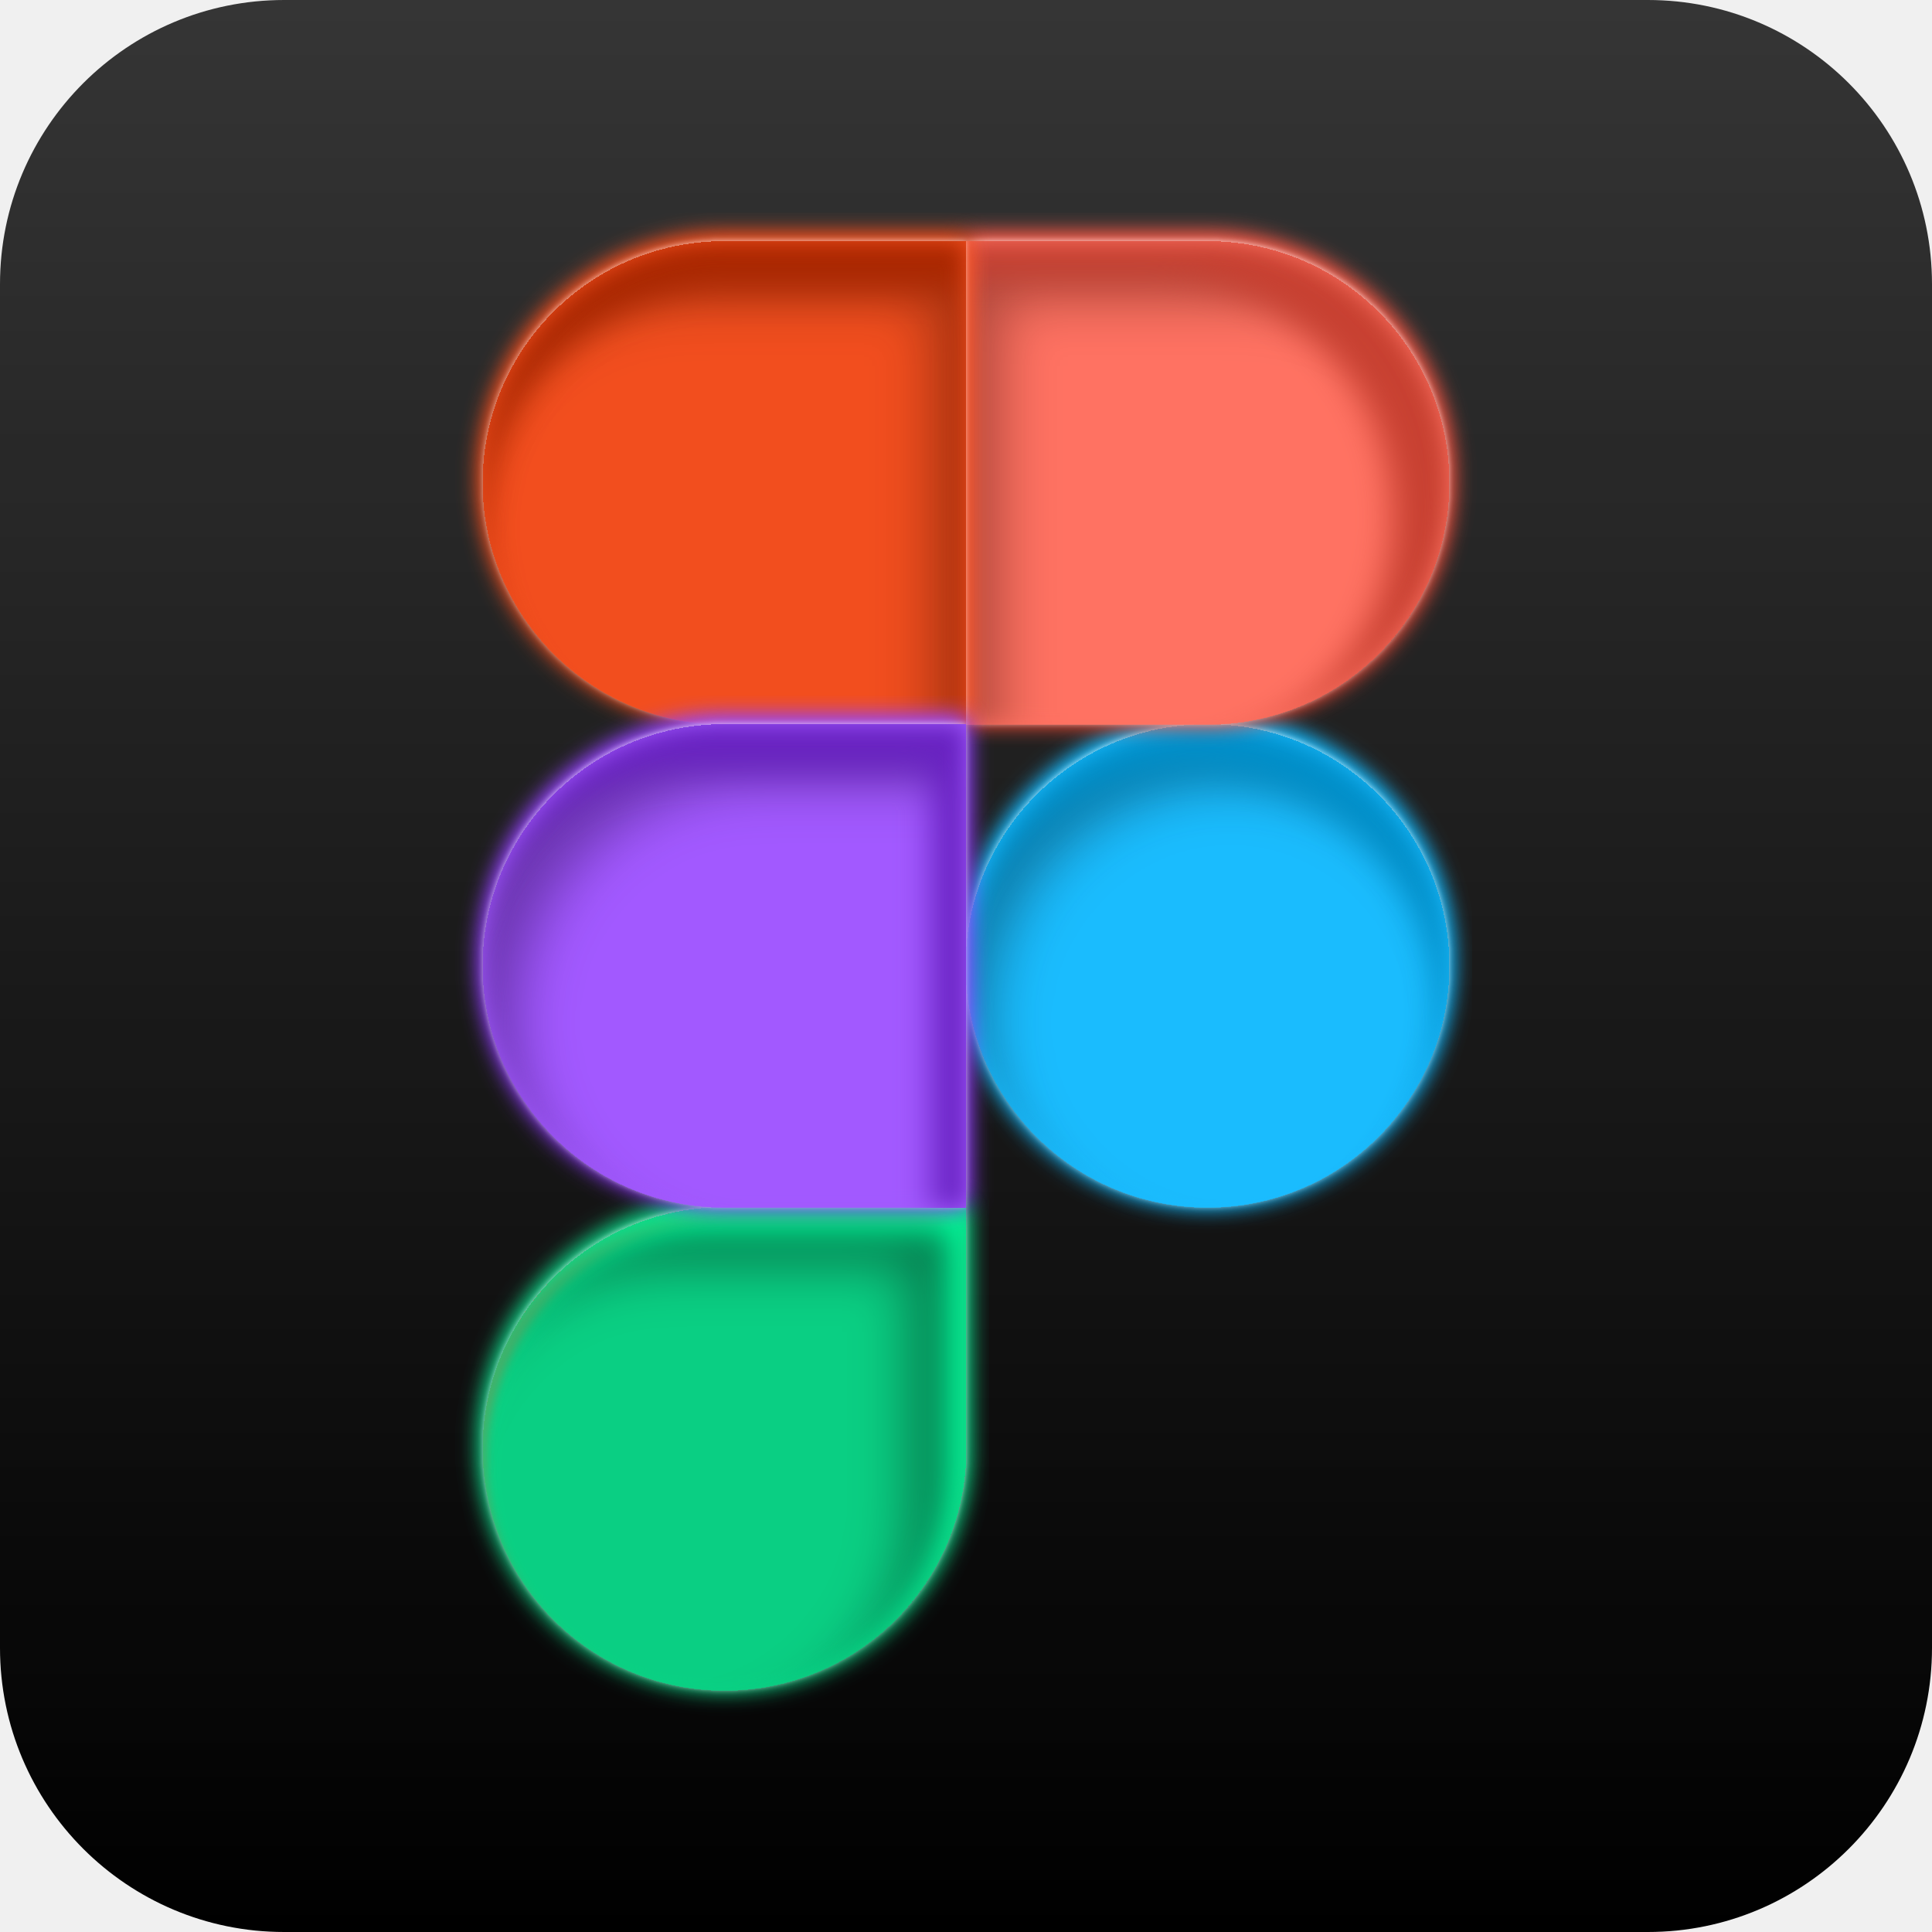
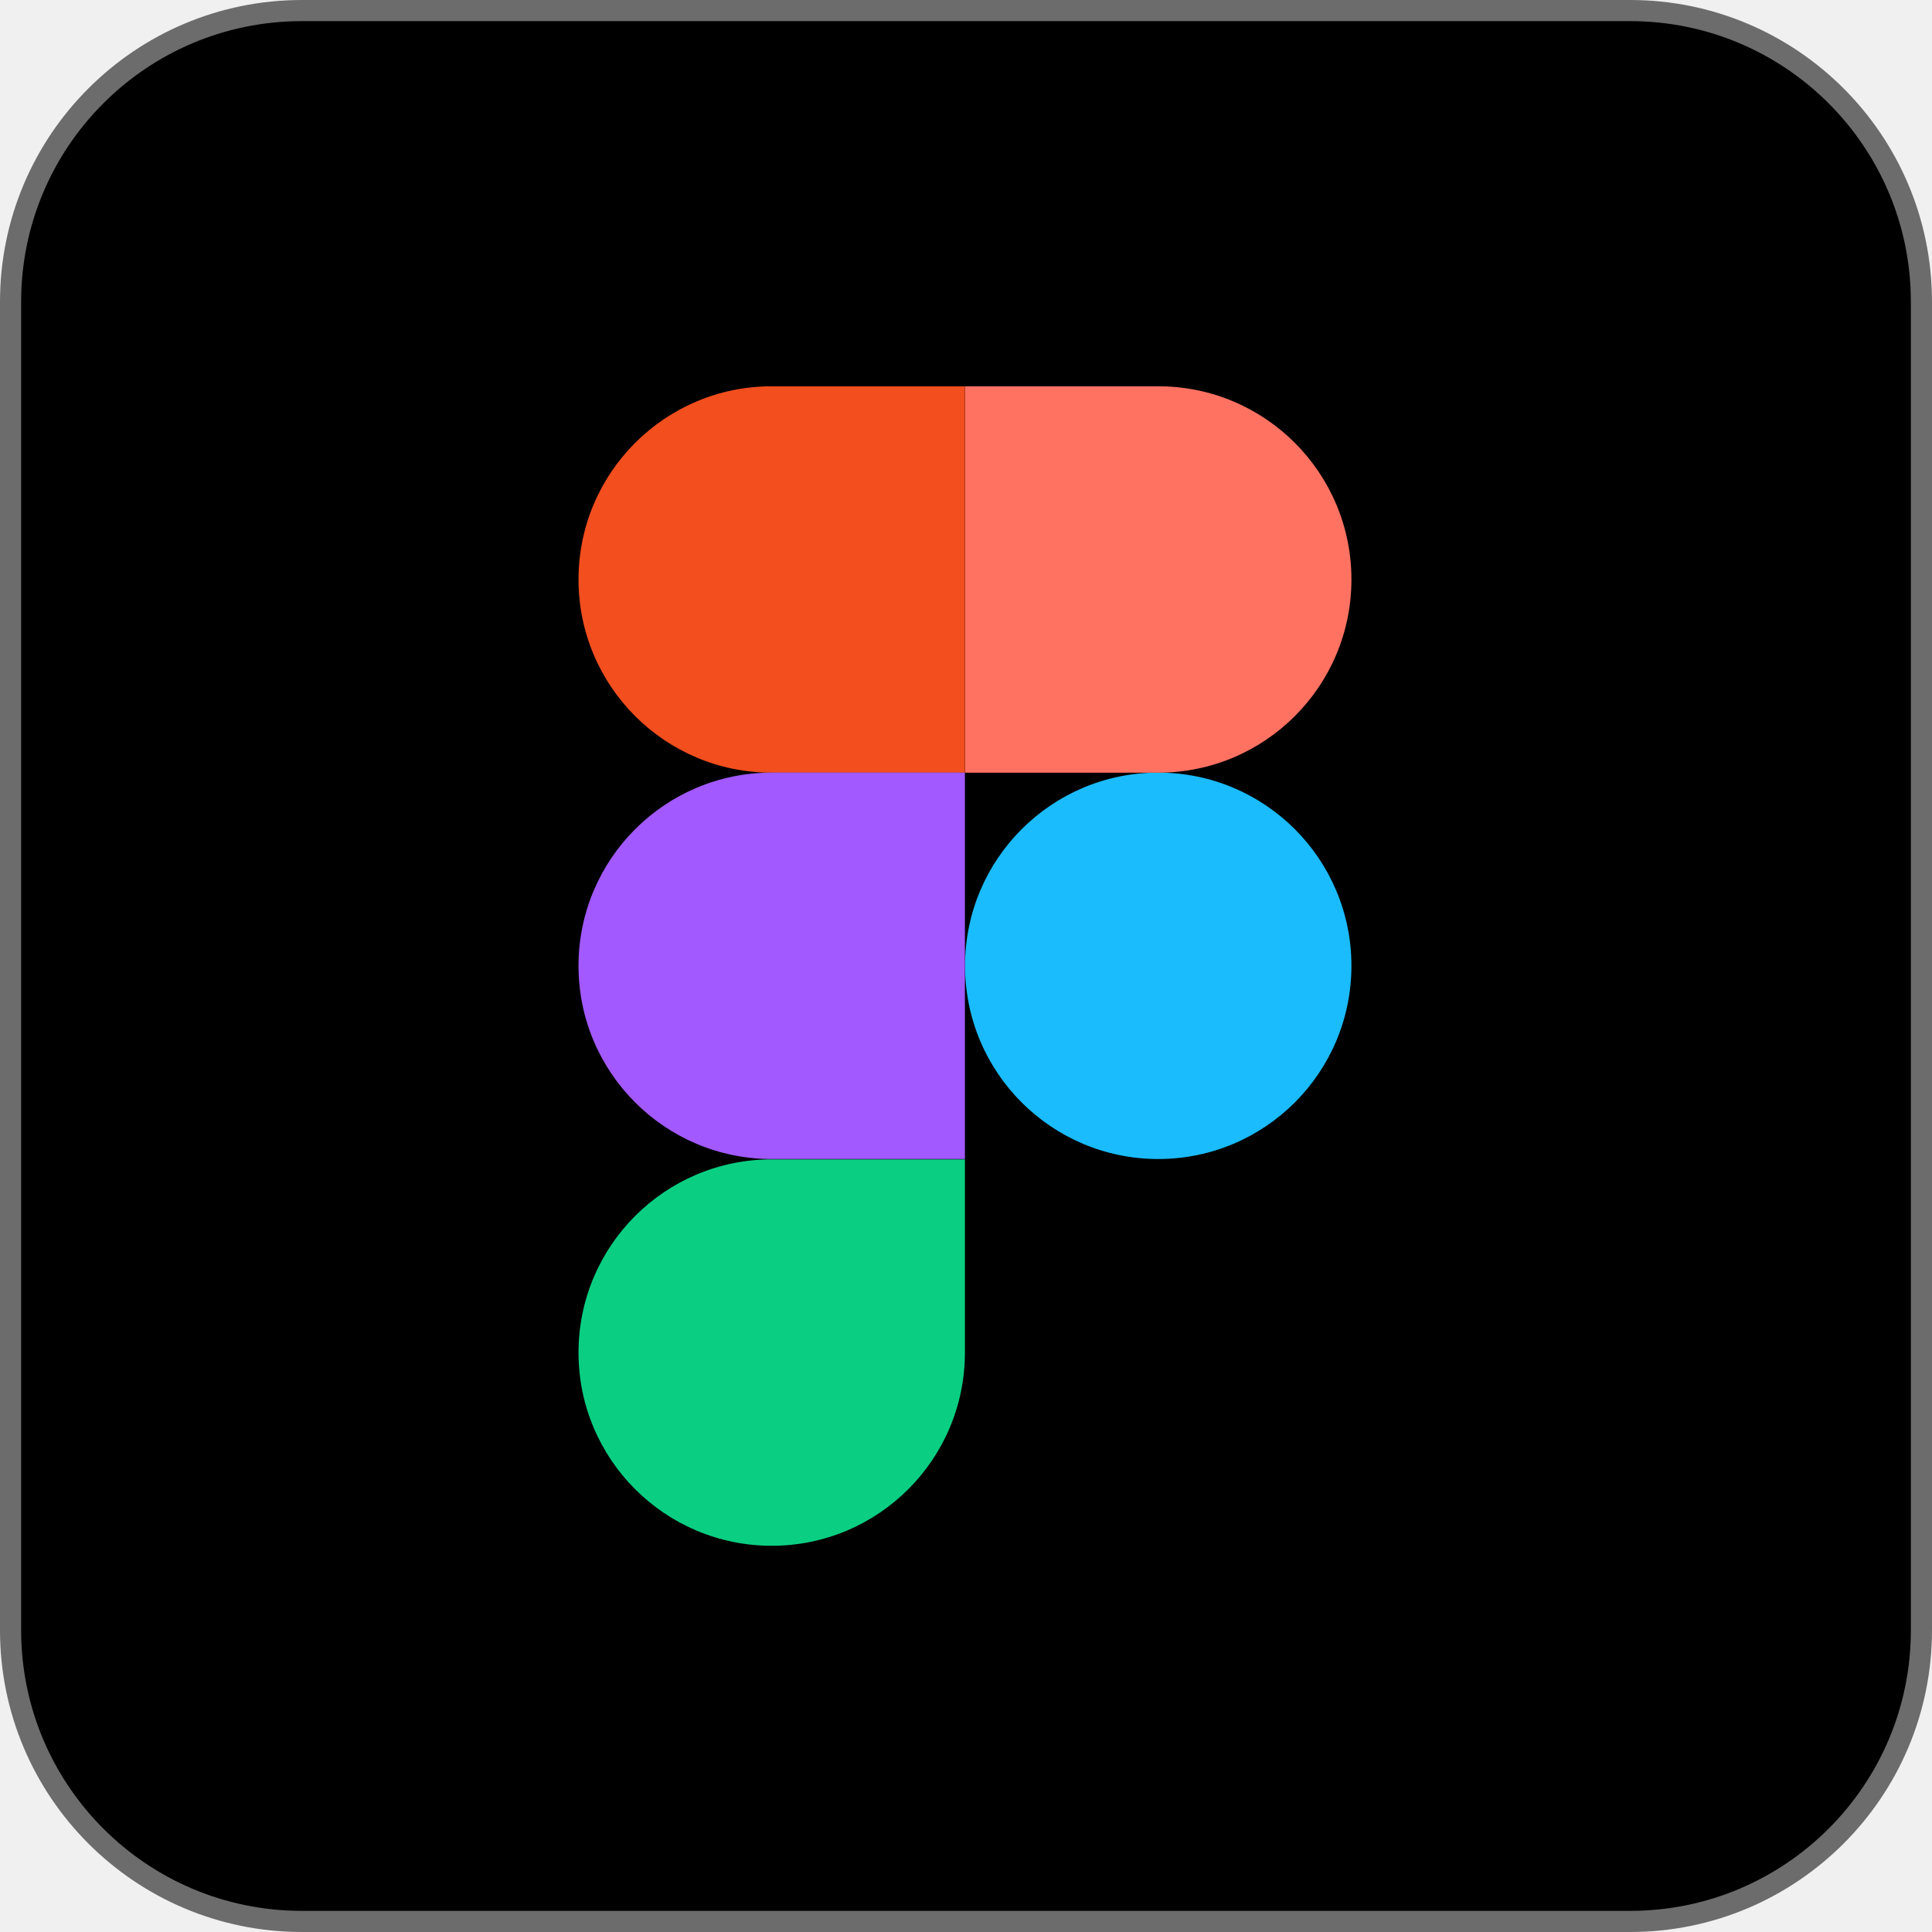
- <svg xmlns="http://www.w3.org/2000/svg" width="51" height="51" viewBox="0 0 51 51" fill="none">
-   <rect width="51" height="51" rx="7.5" fill="url(#paint0_linear_57_10590)" />
-   <g filter="url(#filter0_dddiiii_57_10590)">
-     <path fill-rule="evenodd" clip-rule="evenodd" d="M12.75 38.25C12.75 34.729 15.604 31.875 19.125 31.875H25.5V38.25C25.5 41.771 22.646 44.625 19.125 44.625C15.604 44.625 12.75 41.771 12.75 38.25Z" fill="#0ACF83" />
-   </g>
-   <g filter="url(#filter1_dddiiii_57_10590)">
-     <path fill-rule="evenodd" clip-rule="evenodd" d="M25.5 25.5C25.5 21.979 28.354 19.125 31.875 19.125C35.396 19.125 38.25 21.979 38.25 25.5C38.25 29.021 35.396 31.875 31.875 31.875C28.354 31.875 25.5 29.021 25.5 25.5Z" fill="#1ABCFE" />
-   </g>
-   <g filter="url(#filter2_dddiiii_57_10590)">
-     <path fill-rule="evenodd" clip-rule="evenodd" d="M25.5 6.375V19.125H31.875C35.396 19.125 38.25 16.271 38.25 12.75C38.25 9.229 35.396 6.375 31.875 6.375H25.5Z" fill="#FF7262" />
-   </g>
-   <g filter="url(#filter3_dddiiii_57_10590)">
-     <path fill-rule="evenodd" clip-rule="evenodd" d="M12.75 12.75C12.75 16.271 15.604 19.125 19.125 19.125H25.5V6.375H19.125C15.604 6.375 12.75 9.229 12.75 12.75Z" fill="#F24E1E" />
-   </g>
-   <g filter="url(#filter4_dddiiii_57_10590)">
-     <path fill-rule="evenodd" clip-rule="evenodd" d="M12.75 25.5C12.75 29.021 15.604 31.875 19.125 31.875H25.5V19.125H19.125C15.604 19.125 12.75 21.979 12.75 25.5Z" fill="#A259FF" />
+ <svg xmlns="http://www.w3.org/2000/svg" width="32" height="32" viewBox="0 0 32 32" fill="none">
+   <g clip-path="url(#clip0_557_2151)">
+     <path d="M5 0.175H27C29.665 0.175 31.825 2.335 31.825 5V27C31.825 29.665 29.665 31.825 27 31.825H5C2.335 31.825 0.175 29.665 0.175 27V5C0.175 2.335 2.335 0.175 5 0.175Z" fill="black" stroke="#6C6C6C" stroke-width="0.35" />
+     <path d="M15.984 15.997C15.984 14.23 17.417 12.797 19.184 12.797C20.952 12.797 22.384 14.23 22.384 15.997C22.384 17.764 20.952 19.197 19.184 19.197C17.417 19.197 15.984 17.764 15.984 15.997Z" fill="#1ABCFE" />
+     <path d="M9.582 22.403C9.582 20.636 11.015 19.203 12.782 19.203H15.982V22.403C15.982 24.17 14.549 25.603 12.782 25.603C11.015 25.603 9.582 24.17 9.582 22.403Z" fill="#0ACF83" />
+     <path d="M15.984 6.398V12.798H19.184C20.952 12.798 22.384 11.366 22.384 9.598C22.384 7.831 20.952 6.398 19.184 6.398H15.984Z" fill="#FF7262" />
+     <path d="M9.582 9.598C9.582 11.366 11.015 12.798 12.782 12.798H15.982V6.398H12.782C11.015 6.398 9.582 7.831 9.582 9.598Z" fill="#F24E1E" />
+     <path d="M9.582 15.997C9.582 17.764 11.015 19.197 12.782 19.197H15.982V12.797H12.782C11.015 12.797 9.582 14.23 9.582 15.997Z" fill="#A259FF" />
  </g>
  <defs>
-     <filter id="filter0_dddiiii_57_10590" x="11.25" y="31.125" width="14.85" height="15" filterUnits="userSpaceOnUse" color-interpolation-filters="sRGB">
-       <feFlood flood-opacity="0" result="BackgroundImageFix" />
-       <feColorMatrix in="SourceAlpha" type="matrix" values="0 0 0 0 0 0 0 0 0 0 0 0 0 0 0 0 0 0 127 0" result="hardAlpha" />
-       <feOffset dy="-0.075" />
-       <feGaussianBlur stdDeviation="0.3" />
-       <feColorMatrix type="matrix" values="0 0 0 0 0.084 0 0 0 0 0.775 0 0 0 0 0.508 0 0 0 1 0" />
-       <feBlend mode="normal" in2="BackgroundImageFix" result="effect1_dropShadow_57_10590" />
-       <feColorMatrix in="SourceAlpha" type="matrix" values="0 0 0 0 0 0 0 0 0 0 0 0 0 0 0 0 0 0 127 0" result="hardAlpha" />
-       <feOffset dy="-0.15" />
-       <feGaussianBlur stdDeviation="0.3" />
-       <feColorMatrix type="matrix" values="0 0 0 0 0.039 0 0 0 0 0.808 0 0 0 0 0.514 0 0 0 1 0" />
-       <feBlend mode="normal" in2="effect1_dropShadow_57_10590" result="effect2_dropShadow_57_10590" />
-       <feColorMatrix in="SourceAlpha" type="matrix" values="0 0 0 0 0 0 0 0 0 0 0 0 0 0 0 0 0 0 127 0" result="hardAlpha" />
-       <feOffset dy="-0.03" />
-       <feGaussianBlur stdDeviation="0.075" />
-       <feColorMatrix type="matrix" values="0 0 0 0 1 0 0 0 0 1 0 0 0 0 1 0 0 0 0.55 0" />
-       <feBlend mode="normal" in2="effect2_dropShadow_57_10590" result="effect3_dropShadow_57_10590" />
-       <feBlend mode="normal" in="SourceGraphic" in2="effect3_dropShadow_57_10590" result="shape" />
-       <feColorMatrix in="SourceAlpha" type="matrix" values="0 0 0 0 0 0 0 0 0 0 0 0 0 0 0 0 0 0 127 0" result="hardAlpha" />
-       <feOffset dy="0.3" />
-       <feGaussianBlur stdDeviation="0.15" />
-       <feComposite in2="hardAlpha" operator="arithmetic" k2="-1" k3="1" />
-       <feColorMatrix type="matrix" values="0 0 0 0 0.949 0 0 0 0 0.306 0 0 0 0 0.118 0 0 0 1 0" />
-       <feBlend mode="normal" in2="shape" result="effect4_innerShadow_57_10590" />
-       <feColorMatrix in="SourceAlpha" type="matrix" values="0 0 0 0 0 0 0 0 0 0 0 0 0 0 0 0 0 0 127 0" result="hardAlpha" />
-       <feOffset dx="-1.5" dy="1.5" />
-       <feGaussianBlur stdDeviation="0.75" />
-       <feComposite in2="hardAlpha" operator="arithmetic" k2="-1" k3="1" />
-       <feColorMatrix type="matrix" values="0 0 0 0 0 0 0 0 0 0 0 0 0 0 0 0 0 0 0.4 0" />
-       <feBlend mode="normal" in2="effect4_innerShadow_57_10590" result="effect5_innerShadow_57_10590" />
-       <feColorMatrix in="SourceAlpha" type="matrix" values="0 0 0 0 0 0 0 0 0 0 0 0 0 0 0 0 0 0 127 0" result="hardAlpha" />
-       <feOffset dx="-0.45" dy="0.6" />
-       <feGaussianBlur stdDeviation="0.45" />
-       <feComposite in2="hardAlpha" operator="arithmetic" k2="-1" k3="1" />
-       <feColorMatrix type="matrix" values="0 0 0 0 0 0 0 0 0 1 0 0 0 0 0.614 0 0 0 1 0" />
-       <feBlend mode="normal" in2="effect5_innerShadow_57_10590" result="effect6_innerShadow_57_10590" />
-       <feColorMatrix in="SourceAlpha" type="matrix" values="0 0 0 0 0 0 0 0 0 0 0 0 0 0 0 0 0 0 127 0" result="hardAlpha" />
-       <feOffset />
-       <feGaussianBlur stdDeviation="0.3" />
-       <feComposite in2="hardAlpha" operator="arithmetic" k2="-1" k3="1" />
-       <feColorMatrix type="matrix" values="0 0 0 0 0.039 0 0 0 0 0.812 0 0 0 0 0.514 0 0 0 1 0" />
-       <feBlend mode="normal" in2="effect6_innerShadow_57_10590" result="effect7_innerShadow_57_10590" />
-     </filter>
-     <filter id="filter1_dddiiii_57_10590" x="24.9" y="18.375" width="13.95" height="15" filterUnits="userSpaceOnUse" color-interpolation-filters="sRGB">
-       <feFlood flood-opacity="0" result="BackgroundImageFix" />
-       <feColorMatrix in="SourceAlpha" type="matrix" values="0 0 0 0 0 0 0 0 0 0 0 0 0 0 0 0 0 0 127 0" result="hardAlpha" />
-       <feOffset dy="-0.075" />
-       <feGaussianBlur stdDeviation="0.3" />
-       <feColorMatrix type="matrix" values="0 0 0 0 0.044 0 0 0 0 0.688 0 0 0 0 0.95 0 0 0 1 0" />
-       <feBlend mode="normal" in2="BackgroundImageFix" result="effect1_dropShadow_57_10590" />
-       <feColorMatrix in="SourceAlpha" type="matrix" values="0 0 0 0 0 0 0 0 0 0 0 0 0 0 0 0 0 0 127 0" result="hardAlpha" />
-       <feOffset dy="-0.15" />
-       <feGaussianBlur stdDeviation="0.3" />
-       <feColorMatrix type="matrix" values="0 0 0 0 0.106 0 0 0 0 0.737 0 0 0 0 0.996 0 0 0 1 0" />
-       <feBlend mode="normal" in2="effect1_dropShadow_57_10590" result="effect2_dropShadow_57_10590" />
-       <feColorMatrix in="SourceAlpha" type="matrix" values="0 0 0 0 0 0 0 0 0 0 0 0 0 0 0 0 0 0 127 0" result="hardAlpha" />
-       <feOffset dy="-0.03" />
-       <feGaussianBlur stdDeviation="0.075" />
-       <feColorMatrix type="matrix" values="0 0 0 0 1 0 0 0 0 1 0 0 0 0 1 0 0 0 0.55 0" />
-       <feBlend mode="normal" in2="effect2_dropShadow_57_10590" result="effect3_dropShadow_57_10590" />
-       <feBlend mode="normal" in="SourceGraphic" in2="effect3_dropShadow_57_10590" result="shape" />
-       <feColorMatrix in="SourceAlpha" type="matrix" values="0 0 0 0 0 0 0 0 0 0 0 0 0 0 0 0 0 0 127 0" result="hardAlpha" />
-       <feOffset dy="0.3" />
-       <feGaussianBlur stdDeviation="0.15" />
-       <feComposite in2="hardAlpha" operator="arithmetic" k2="-1" k3="1" />
-       <feColorMatrix type="matrix" values="0 0 0 0 0.073 0 0 0 0 0.672 0 0 0 0 0.917 0 0 0 1 0" />
-       <feBlend mode="normal" in2="shape" result="effect4_innerShadow_57_10590" />
-       <feColorMatrix in="SourceAlpha" type="matrix" values="0 0 0 0 0 0 0 0 0 0 0 0 0 0 0 0 0 0 127 0" result="hardAlpha" />
-       <feOffset dx="0.6" dy="1.5" />
-       <feGaussianBlur stdDeviation="0.75" />
-       <feComposite in2="hardAlpha" operator="arithmetic" k2="-1" k3="1" />
-       <feColorMatrix type="matrix" values="0 0 0 0 0 0 0 0 0 0.095 0 0 0 0 0.133 0 0 0 0.4 0" />
-       <feBlend mode="normal" in2="effect4_innerShadow_57_10590" result="effect5_innerShadow_57_10590" />
-       <feColorMatrix in="SourceAlpha" type="matrix" values="0 0 0 0 0 0 0 0 0 0 0 0 0 0 0 0 0 0 127 0" result="hardAlpha" />
-       <feOffset dx="-0.3" dy="1.2" />
-       <feGaussianBlur stdDeviation="0.45" />
-       <feComposite in2="hardAlpha" operator="arithmetic" k2="-1" k3="1" />
-       <feColorMatrix type="matrix" values="0 0 0 0 0 0 0 0 0 0.562 0 0 0 0 0.792 0 0 0 1 0" />
-       <feBlend mode="normal" in2="effect5_innerShadow_57_10590" result="effect6_innerShadow_57_10590" />
-       <feColorMatrix in="SourceAlpha" type="matrix" values="0 0 0 0 0 0 0 0 0 0 0 0 0 0 0 0 0 0 127 0" result="hardAlpha" />
-       <feOffset />
-       <feGaussianBlur stdDeviation="0.3" />
-       <feComposite in2="hardAlpha" operator="arithmetic" k2="-1" k3="1" />
-       <feColorMatrix type="matrix" values="0 0 0 0 0.102 0 0 0 0 0.737 0 0 0 0 0.996 0 0 0 1 0" />
-       <feBlend mode="normal" in2="effect6_innerShadow_57_10590" result="effect7_innerShadow_57_10590" />
-     </filter>
-     <filter id="filter2_dddiiii_57_10590" x="24.6" y="5.625" width="14.55" height="15" filterUnits="userSpaceOnUse" color-interpolation-filters="sRGB">
-       <feFlood flood-opacity="0" result="BackgroundImageFix" />
-       <feColorMatrix in="SourceAlpha" type="matrix" values="0 0 0 0 0 0 0 0 0 0 0 0 0 0 0 0 0 0 127 0" result="hardAlpha" />
-       <feOffset dy="-0.075" />
-       <feGaussianBlur stdDeviation="0.3" />
-       <feColorMatrix type="matrix" values="0 0 0 0 0.938 0 0 0 0 0.166 0 0 0 0 0.078 0 0 0 1 0" />
-       <feBlend mode="normal" in2="BackgroundImageFix" result="effect1_dropShadow_57_10590" />
-       <feColorMatrix in="SourceAlpha" type="matrix" values="0 0 0 0 0 0 0 0 0 0 0 0 0 0 0 0 0 0 127 0" result="hardAlpha" />
-       <feOffset dy="-0.15" />
-       <feGaussianBlur stdDeviation="0.3" />
-       <feColorMatrix type="matrix" values="0 0 0 0 1 0 0 0 0 0.447 0 0 0 0 0.384 0 0 0 1 0" />
-       <feBlend mode="normal" in2="effect1_dropShadow_57_10590" result="effect2_dropShadow_57_10590" />
-       <feColorMatrix in="SourceAlpha" type="matrix" values="0 0 0 0 0 0 0 0 0 0 0 0 0 0 0 0 0 0 127 0" result="hardAlpha" />
-       <feOffset dy="-0.03" />
-       <feGaussianBlur stdDeviation="0.075" />
-       <feColorMatrix type="matrix" values="0 0 0 0 1 0 0 0 0 1 0 0 0 0 1 0 0 0 0.55 0" />
-       <feBlend mode="normal" in2="effect2_dropShadow_57_10590" result="effect3_dropShadow_57_10590" />
-       <feBlend mode="normal" in="SourceGraphic" in2="effect3_dropShadow_57_10590" result="shape" />
-       <feColorMatrix in="SourceAlpha" type="matrix" values="0 0 0 0 0 0 0 0 0 0 0 0 0 0 0 0 0 0 127 0" result="hardAlpha" />
-       <feOffset dy="0.3" />
-       <feGaussianBlur stdDeviation="0.15" />
-       <feComposite in2="hardAlpha" operator="arithmetic" k2="-1" k3="1" />
-       <feColorMatrix type="matrix" values="0 0 0 0 1 0 0 0 0 0.447 0 0 0 0 0.384 0 0 0 1 0" />
-       <feBlend mode="normal" in2="shape" result="effect4_innerShadow_57_10590" />
-       <feColorMatrix in="SourceAlpha" type="matrix" values="0 0 0 0 0 0 0 0 0 0 0 0 0 0 0 0 0 0 127 0" result="hardAlpha" />
-       <feOffset dx="0.9" dy="1.5" />
-       <feGaussianBlur stdDeviation="0.75" />
-       <feComposite in2="hardAlpha" operator="arithmetic" k2="-1" k3="1" />
-       <feColorMatrix type="matrix" values="0 0 0 0 0.216 0 0 0 0 0.024 0 0 0 0 0 0 0 0 0.4 0" />
-       <feBlend mode="normal" in2="effect4_innerShadow_57_10590" result="effect5_innerShadow_57_10590" />
-       <feColorMatrix in="SourceAlpha" type="matrix" values="0 0 0 0 0 0 0 0 0 0 0 0 0 0 0 0 0 0 127 0" result="hardAlpha" />
-       <feOffset dx="-1.5" dy="0.9" />
-       <feGaussianBlur stdDeviation="0.45" />
-       <feComposite in2="hardAlpha" operator="arithmetic" k2="-1" k3="1" />
-       <feColorMatrix type="matrix" values="0 0 0 0 0.783 0 0 0 0 0.253 0 0 0 0 0.193 0 0 0 1 0" />
-       <feBlend mode="normal" in2="effect5_innerShadow_57_10590" result="effect6_innerShadow_57_10590" />
-       <feColorMatrix in="SourceAlpha" type="matrix" values="0 0 0 0 0 0 0 0 0 0 0 0 0 0 0 0 0 0 127 0" result="hardAlpha" />
-       <feOffset />
-       <feGaussianBlur stdDeviation="0.3" />
-       <feComposite in2="hardAlpha" operator="arithmetic" k2="-1" k3="1" />
-       <feColorMatrix type="matrix" values="0 0 0 0 1 0 0 0 0 0.447 0 0 0 0 0.384 0 0 0 1 0" />
-       <feBlend mode="normal" in2="effect6_innerShadow_57_10590" result="effect7_innerShadow_57_10590" />
-     </filter>
-     <filter id="filter3_dddiiii_57_10590" x="11.85" y="5.625" width="14.25" height="15" filterUnits="userSpaceOnUse" color-interpolation-filters="sRGB">
-       <feFlood flood-opacity="0" result="BackgroundImageFix" />
-       <feColorMatrix in="SourceAlpha" type="matrix" values="0 0 0 0 0 0 0 0 0 0 0 0 0 0 0 0 0 0 127 0" result="hardAlpha" />
-       <feOffset dy="-0.075" />
-       <feGaussianBlur stdDeviation="0.3" />
-       <feColorMatrix type="matrix" values="0 0 0 0 0.938 0 0 0 0 0.306 0 0 0 0 0.121 0 0 0 1 0" />
-       <feBlend mode="normal" in2="BackgroundImageFix" result="effect1_dropShadow_57_10590" />
-       <feColorMatrix in="SourceAlpha" type="matrix" values="0 0 0 0 0 0 0 0 0 0 0 0 0 0 0 0 0 0 127 0" result="hardAlpha" />
-       <feOffset dy="-0.15" />
-       <feGaussianBlur stdDeviation="0.3" />
-       <feColorMatrix type="matrix" values="0 0 0 0 0.949 0 0 0 0 0.306 0 0 0 0 0.118 0 0 0 1 0" />
-       <feBlend mode="normal" in2="effect1_dropShadow_57_10590" result="effect2_dropShadow_57_10590" />
-       <feColorMatrix in="SourceAlpha" type="matrix" values="0 0 0 0 0 0 0 0 0 0 0 0 0 0 0 0 0 0 127 0" result="hardAlpha" />
-       <feOffset dy="-0.03" />
-       <feGaussianBlur stdDeviation="0.075" />
-       <feColorMatrix type="matrix" values="0 0 0 0 1 0 0 0 0 1 0 0 0 0 1 0 0 0 0.55 0" />
-       <feBlend mode="normal" in2="effect2_dropShadow_57_10590" result="effect3_dropShadow_57_10590" />
-       <feBlend mode="normal" in="SourceGraphic" in2="effect3_dropShadow_57_10590" result="shape" />
-       <feColorMatrix in="SourceAlpha" type="matrix" values="0 0 0 0 0 0 0 0 0 0 0 0 0 0 0 0 0 0 127 0" result="hardAlpha" />
-       <feOffset dy="0.3" />
-       <feGaussianBlur stdDeviation="0.15" />
-       <feComposite in2="hardAlpha" operator="arithmetic" k2="-1" k3="1" />
-       <feColorMatrix type="matrix" values="0 0 0 0 0.949 0 0 0 0 0.306 0 0 0 0 0.118 0 0 0 1 0" />
-       <feBlend mode="normal" in2="shape" result="effect4_innerShadow_57_10590" />
-       <feColorMatrix in="SourceAlpha" type="matrix" values="0 0 0 0 0 0 0 0 0 0 0 0 0 0 0 0 0 0 127 0" result="hardAlpha" />
-       <feOffset dx="-0.9" dy="1.5" />
-       <feGaussianBlur stdDeviation="0.75" />
-       <feComposite in2="hardAlpha" operator="arithmetic" k2="-1" k3="1" />
-       <feColorMatrix type="matrix" values="0 0 0 0 0.217 0 0 0 0 0.049 0 0 0 0 0 0 0 0 0.4 0" />
-       <feBlend mode="normal" in2="effect4_innerShadow_57_10590" result="effect5_innerShadow_57_10590" />
-       <feColorMatrix in="SourceAlpha" type="matrix" values="0 0 0 0 0 0 0 0 0 0 0 0 0 0 0 0 0 0 127 0" result="hardAlpha" />
-       <feOffset dy="1.2" />
-       <feGaussianBlur stdDeviation="0.45" />
-       <feComposite in2="hardAlpha" operator="arithmetic" k2="-1" k3="1" />
-       <feColorMatrix type="matrix" values="0 0 0 0 0.667 0 0 0 0 0.151 0 0 0 0 0 0 0 0 1 0" />
-       <feBlend mode="normal" in2="effect5_innerShadow_57_10590" result="effect6_innerShadow_57_10590" />
-       <feColorMatrix in="SourceAlpha" type="matrix" values="0 0 0 0 0 0 0 0 0 0 0 0 0 0 0 0 0 0 127 0" result="hardAlpha" />
-       <feOffset />
-       <feGaussianBlur stdDeviation="0.3" />
-       <feComposite in2="hardAlpha" operator="arithmetic" k2="-1" k3="1" />
-       <feColorMatrix type="matrix" values="0 0 0 0 0.949 0 0 0 0 0.306 0 0 0 0 0.118 0 0 0 1 0" />
-       <feBlend mode="normal" in2="effect6_innerShadow_57_10590" result="effect7_innerShadow_57_10590" />
-     </filter>
-     <filter id="filter4_dddiiii_57_10590" x="11.85" y="18.375" width="14.55" height="15" filterUnits="userSpaceOnUse" color-interpolation-filters="sRGB">
-       <feFlood flood-opacity="0" result="BackgroundImageFix" />
-       <feColorMatrix in="SourceAlpha" type="matrix" values="0 0 0 0 0 0 0 0 0 0 0 0 0 0 0 0 0 0 127 0" result="hardAlpha" />
-       <feOffset dy="-0.075" />
-       <feGaussianBlur stdDeviation="0.3" />
-       <feColorMatrix type="matrix" values="0 0 0 0 0.452 0 0 0 0 0.081 0 0 0 0 0.925 0 0 0 1 0" />
-       <feBlend mode="normal" in2="BackgroundImageFix" result="effect1_dropShadow_57_10590" />
-       <feColorMatrix in="SourceAlpha" type="matrix" values="0 0 0 0 0 0 0 0 0 0 0 0 0 0 0 0 0 0 127 0" result="hardAlpha" />
-       <feOffset dy="-0.15" />
-       <feGaussianBlur stdDeviation="0.3" />
-       <feColorMatrix type="matrix" values="0 0 0 0 0.635 0 0 0 0 0.349 0 0 0 0 1 0 0 0 1 0" />
-       <feBlend mode="normal" in2="effect1_dropShadow_57_10590" result="effect2_dropShadow_57_10590" />
-       <feColorMatrix in="SourceAlpha" type="matrix" values="0 0 0 0 0 0 0 0 0 0 0 0 0 0 0 0 0 0 127 0" result="hardAlpha" />
-       <feOffset dy="-0.03" />
-       <feGaussianBlur stdDeviation="0.075" />
-       <feColorMatrix type="matrix" values="0 0 0 0 1 0 0 0 0 1 0 0 0 0 1 0 0 0 0.55 0" />
-       <feBlend mode="normal" in2="effect2_dropShadow_57_10590" result="effect3_dropShadow_57_10590" />
-       <feBlend mode="normal" in="SourceGraphic" in2="effect3_dropShadow_57_10590" result="shape" />
-       <feColorMatrix in="SourceAlpha" type="matrix" values="0 0 0 0 0 0 0 0 0 0 0 0 0 0 0 0 0 0 127 0" result="hardAlpha" />
-       <feOffset dy="0.3" />
-       <feGaussianBlur stdDeviation="0.15" />
-       <feComposite in2="hardAlpha" operator="arithmetic" k2="-1" k3="1" />
-       <feColorMatrix type="matrix" values="0 0 0 0 0.635 0 0 0 0 0.349 0 0 0 0 1 0 0 0 1 0" />
-       <feBlend mode="normal" in2="shape" result="effect4_innerShadow_57_10590" />
-       <feColorMatrix in="SourceAlpha" type="matrix" values="0 0 0 0 0 0 0 0 0 0 0 0 0 0 0 0 0 0 127 0" result="hardAlpha" />
-       <feOffset dx="0.9" dy="1.5" />
-       <feGaussianBlur stdDeviation="0.75" />
-       <feComposite in2="hardAlpha" operator="arithmetic" k2="-1" k3="1" />
-       <feColorMatrix type="matrix" values="0 0 0 0 0.101 0 0 0 0 0 0 0 0 0 0.229 0 0 0 0.4 0" />
-       <feBlend mode="normal" in2="effect4_innerShadow_57_10590" result="effect5_innerShadow_57_10590" />
-       <feColorMatrix in="SourceAlpha" type="matrix" values="0 0 0 0 0 0 0 0 0 0 0 0 0 0 0 0 0 0 127 0" result="hardAlpha" />
-       <feOffset dx="-0.9" dy="1.2" />
-       <feGaussianBlur stdDeviation="0.45" />
-       <feComposite in2="hardAlpha" operator="arithmetic" k2="-1" k3="1" />
-       <feColorMatrix type="matrix" values="0 0 0 0 0.408 0 0 0 0 0.133 0 0 0 0 0.758 0 0 0 1 0" />
-       <feBlend mode="normal" in2="effect5_innerShadow_57_10590" result="effect6_innerShadow_57_10590" />
-       <feColorMatrix in="SourceAlpha" type="matrix" values="0 0 0 0 0 0 0 0 0 0 0 0 0 0 0 0 0 0 127 0" result="hardAlpha" />
-       <feOffset />
-       <feGaussianBlur stdDeviation="0.3" />
-       <feComposite in2="hardAlpha" operator="arithmetic" k2="-1" k3="1" />
-       <feColorMatrix type="matrix" values="0 0 0 0 0.635 0 0 0 0 0.349 0 0 0 0 1 0 0 0 1 0" />
-       <feBlend mode="normal" in2="effect6_innerShadow_57_10590" result="effect7_innerShadow_57_10590" />
-     </filter>
-     <linearGradient id="paint0_linear_57_10590" x1="25.5" y1="51" x2="25.5" y2="-3.7998e-06" gradientUnits="userSpaceOnUse">
-       <stop />
-       <stop offset="1" stop-opacity="0.78" />
-     </linearGradient>
+     <clipPath id="clip0_557_2151">
+       <rect width="32" height="32" fill="white" />
+     </clipPath>
  </defs>
</svg>
